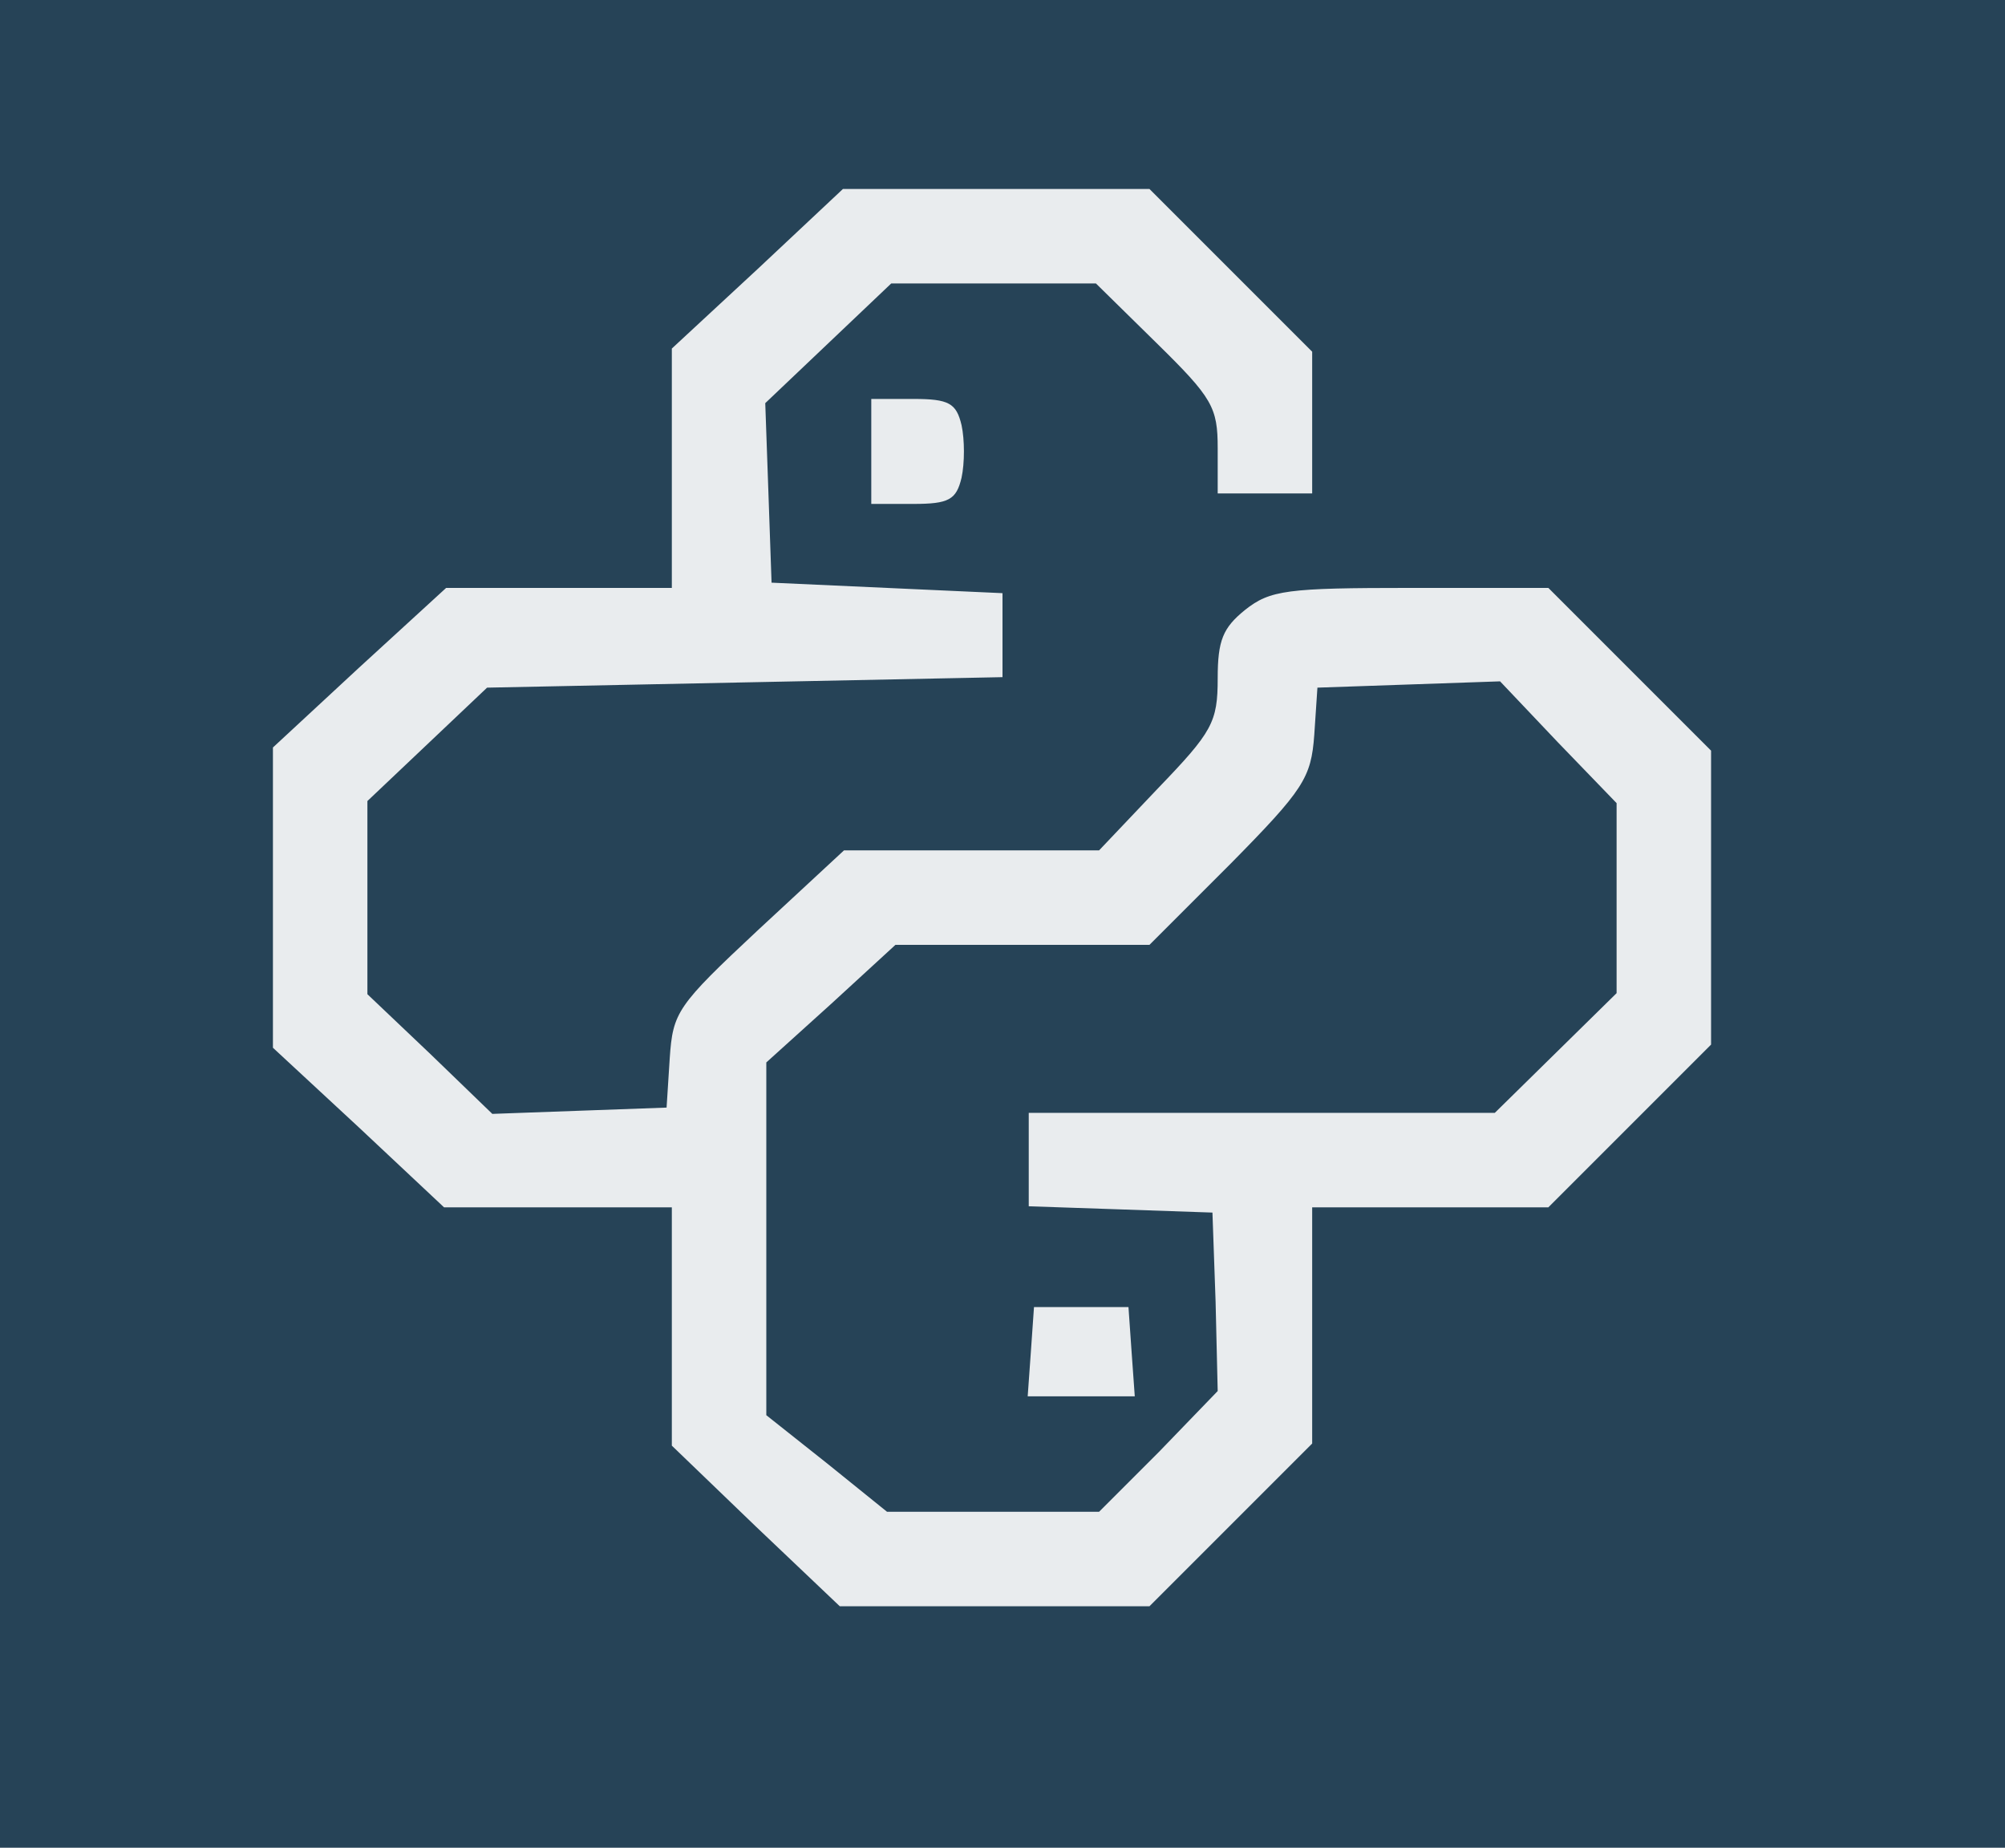
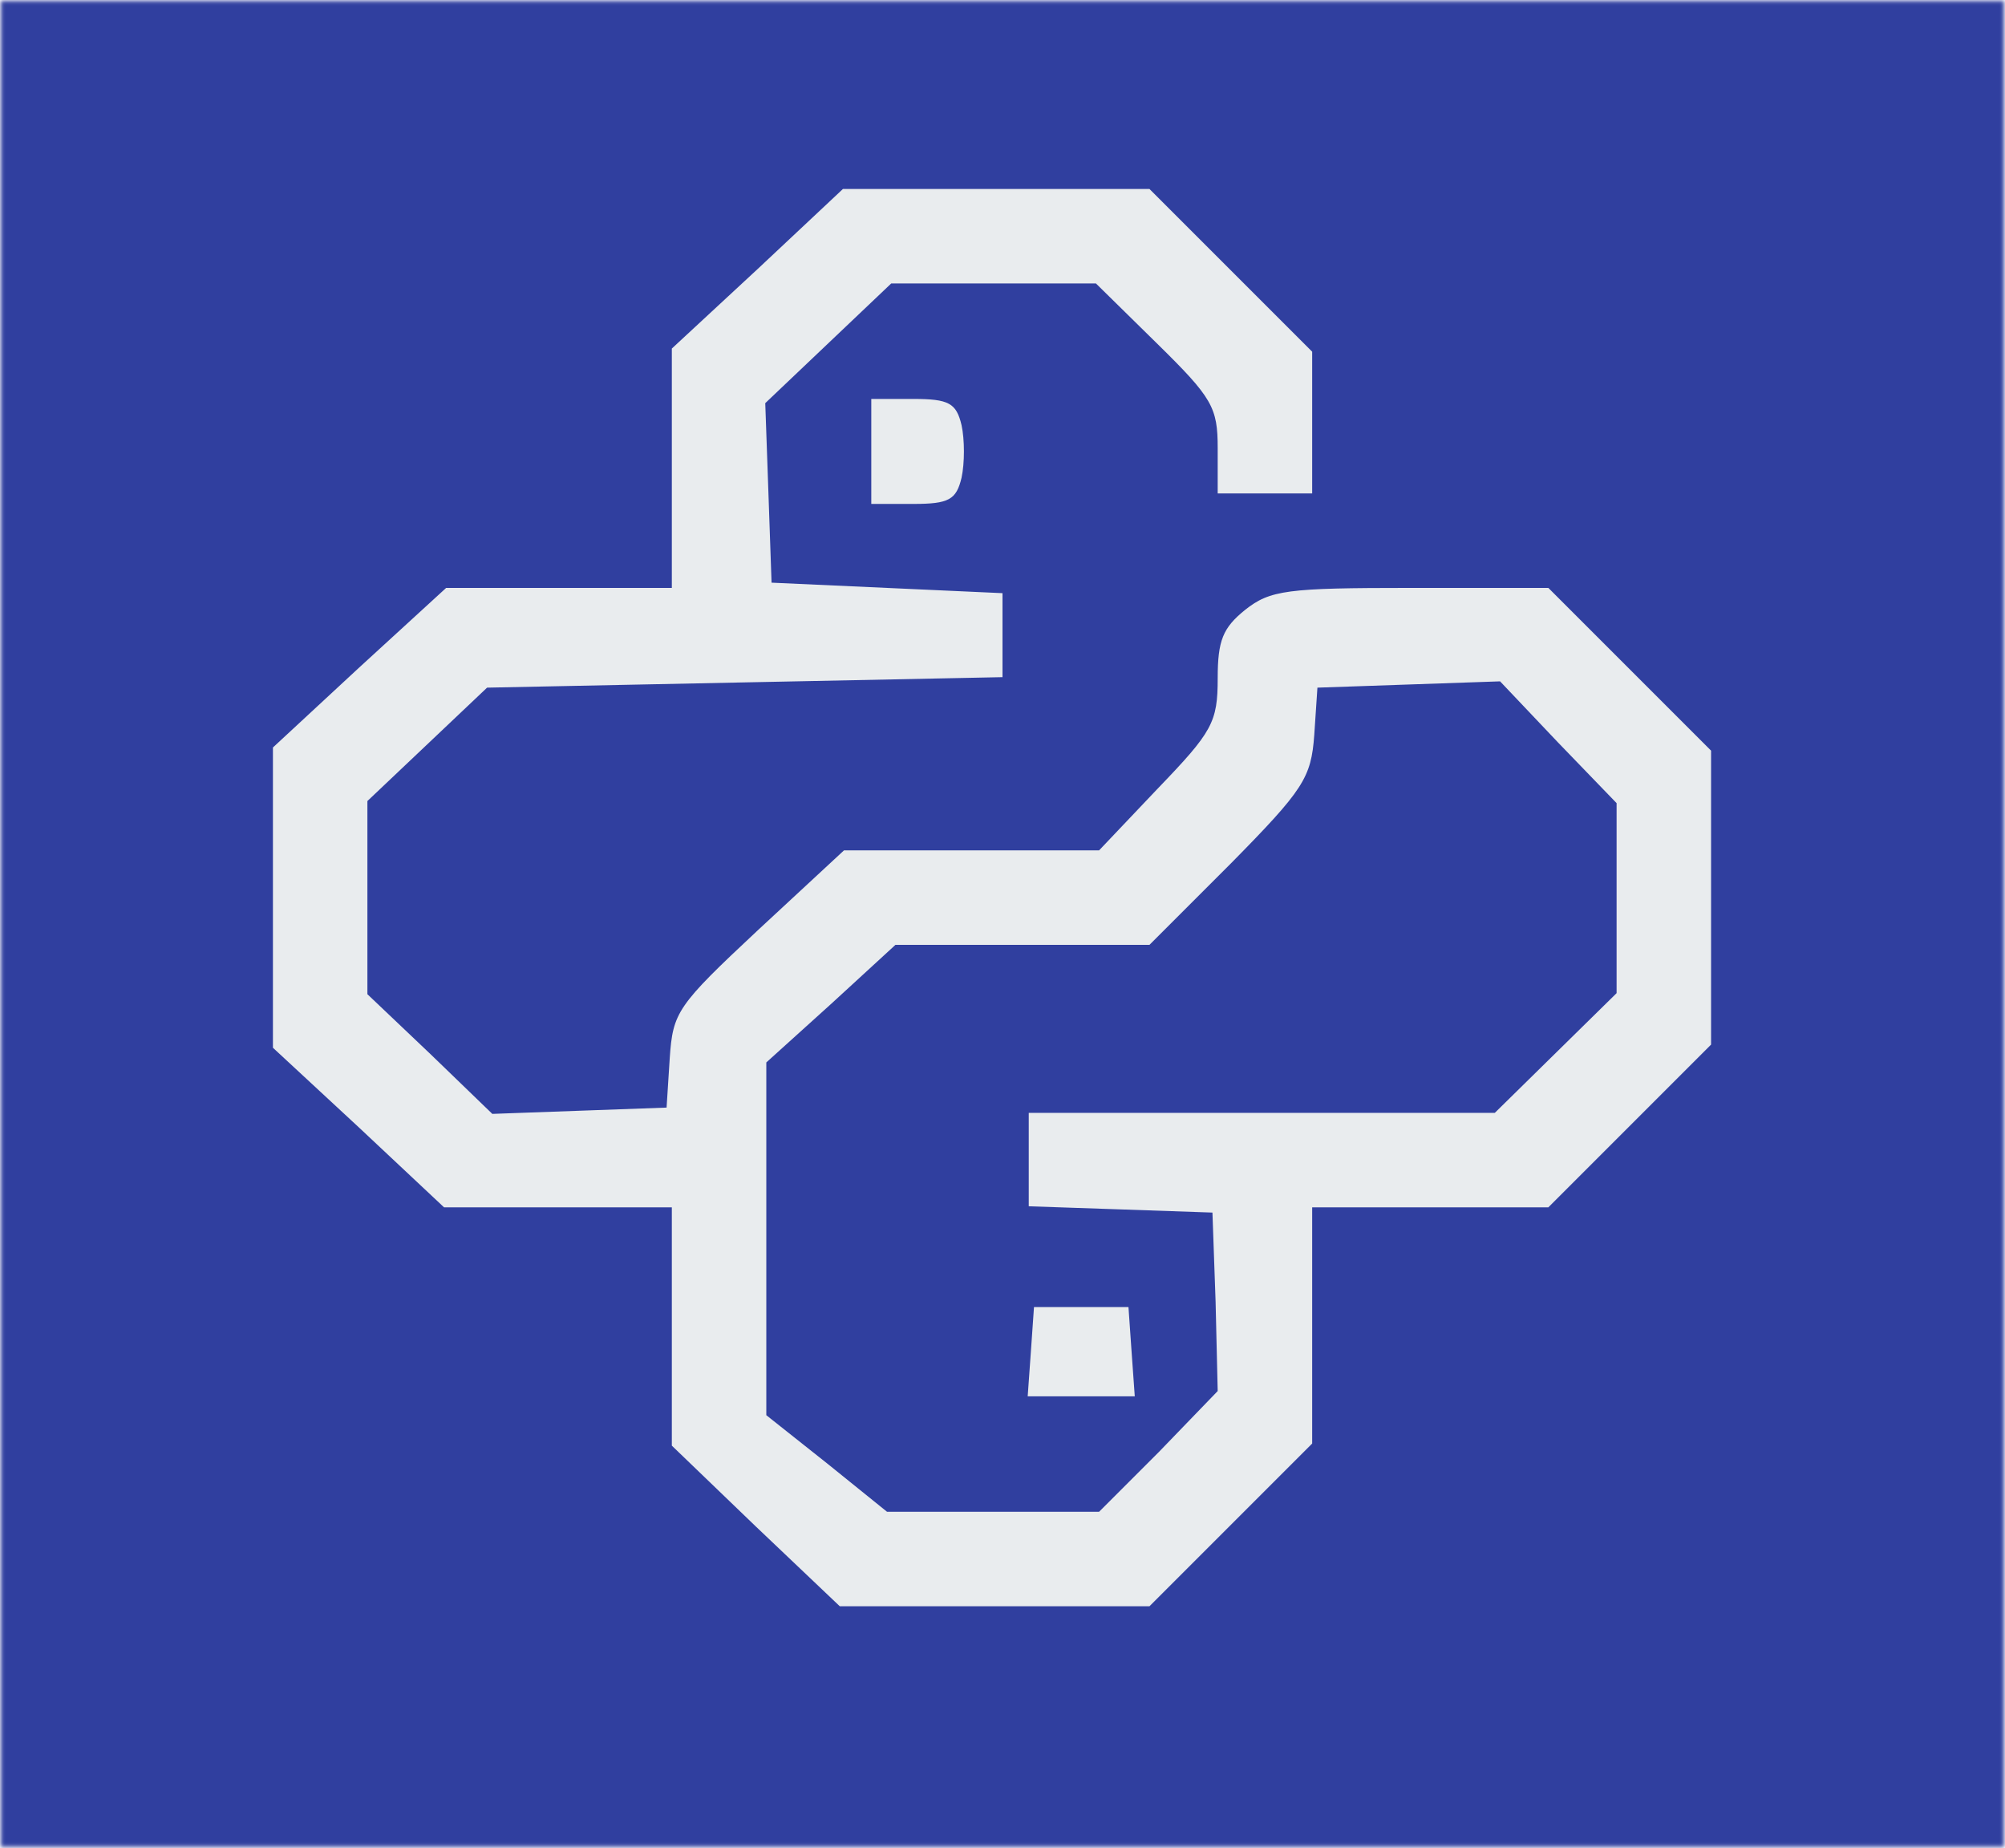
- <svg xmlns="http://www.w3.org/2000/svg" version="1.0" width="191px" height="176px" viewBox="0 0 1910 1760" preserveAspectRatio="xMidYMid meet">
-   <g id="layer101" fill="#264357" stroke="none">
-     <path d="M0 880 l0 -880 955 0 955 0 0 880 0 880 -955 0 -955 0 0 -880z" />
+ <svg xmlns="http://www.w3.org/2000/svg" id="svg20" preserveAspectRatio="xMidYMid meet" viewBox="0 0 1910 1760" height="176px" width="191px" version="1.0">
+   <defs id="defs24">
+     <filter height="1.006" y="-0.003" width="1.006" x="-0.003" id="filter855" style="color-interpolation-filters:sRGB">
+       <feGaussianBlur id="feGaussianBlur857" stdDeviation="2.294" />
+     </filter>
+   </defs>
+   <g style="fill:#303f9f;filter:url(#filter855);fill-opacity:1" stroke="none" fill="#264357" id="layer101">
+     <path style="fill:#303f9f;fill-opacity:1" id="path10" d="M0 880 l0 -880 955 0 955 0 0 880 0 880 -955 0 -955 0 0 -880z" />
  </g>
-   <g id="layer102" fill="#e9ecee" stroke="none">
-     <path d="M720 1454 l-80 -77 0 -113 0 -114 -108 0 -109 0 -81 -76 -82 -76 0 -143 0 -143 82 -76 83 -76 107 0 108 0 0 -114 0 -114 82 -76 81 -76 146 0 146 0 78 78 77 77 0 68 0 67 -45 0 -45 0 0 -43 c0 -39 -5 -48 -58 -100 l-58 -57 -98 0 -97 0 -60 57 -60 57 3 85 3 86 110 5 110 5 0 40 0 40 -246 5 -245 5 -57 54 -57 54 0 92 0 92 60 57 59 57 83 -3 83 -3 3 -47 c3 -44 7 -50 84 -122 l82 -76 121 0 122 0 56 -59 c52 -54 57 -63 57 -105 0 -36 5 -48 26 -65 24 -19 40 -21 158 -21 l131 0 78 78 77 77 0 140 0 140 -78 78 -77 77 -113 0 -112 0 0 113 0 112 -78 78 -77 77 -148 0 -147 0 -80 -76z m384 -71 l56 -58 -2 -85 -3 -85 -87 -3 -88 -3 0 -44 0 -45 222 0 222 0 58 -57 58 -57 0 -91 0 -90 -56 -58 -55 -58 -87 3 -87 3 -3 45 c-3 41 -10 52 -80 123 l-77 77 -121 0 -121 0 -61 56 -62 56 0 168 0 168 58 46 57 46 101 0 101 0 57 -57z" />
-     <path d="M982 1288 l3 -43 45 0 45 0 3 43 3 42 -51 0 -51 0 3 -42z" />
-     <path d="M830 430 l0 -50 40 0 c34 0 41 4 46 25 3 14 3 36 0 50 -5 21 -12 25 -46 25 l-40 0 0 -50z" />
+   <g stroke="none" fill="#e9ecee" id="layer102">
+     <path id="path13" d="M720 1454 l-80 -77 0 -113 0 -114 -108 0 -109 0 -81 -76 -82 -76 0 -143 0 -143 82 -76 83 -76 107 0 108 0 0 -114 0 -114 82 -76 81 -76 146 0 146 0 78 78 77 77 0 68 0 67 -45 0 -45 0 0 -43 c0 -39 -5 -48 -58 -100 l-58 -57 -98 0 -97 0 -60 57 -60 57 3 85 3 86 110 5 110 5 0 40 0 40 -246 5 -245 5 -57 54 -57 54 0 92 0 92 60 57 59 57 83 -3 83 -3 3 -47 c3 -44 7 -50 84 -122 l82 -76 121 0 122 0 56 -59 c52 -54 57 -63 57 -105 0 -36 5 -48 26 -65 24 -19 40 -21 158 -21 l131 0 78 78 77 77 0 140 0 140 -78 78 -77 77 -113 0 -112 0 0 113 0 112 -78 78 -77 77 -148 0 -147 0 -80 -76z m384 -71 l56 -58 -2 -85 -3 -85 -87 -3 -88 -3 0 -44 0 -45 222 0 222 0 58 -57 58 -57 0 -91 0 -90 -56 -58 -55 -58 -87 3 -87 3 -3 45 c-3 41 -10 52 -80 123 l-77 77 -121 0 -121 0 -61 56 -62 56 0 168 0 168 58 46 57 46 101 0 101 0 57 -57z" />
+     <path id="path15" d="M982 1288 l3 -43 45 0 45 0 3 43 3 42 -51 0 -51 0 3 -42z" />
+     <path id="path17" d="M830 430 l0 -50 40 0 c34 0 41 4 46 25 3 14 3 36 0 50 -5 21 -12 25 -46 25 l-40 0 0 -50z" />
  </g>
</svg>
